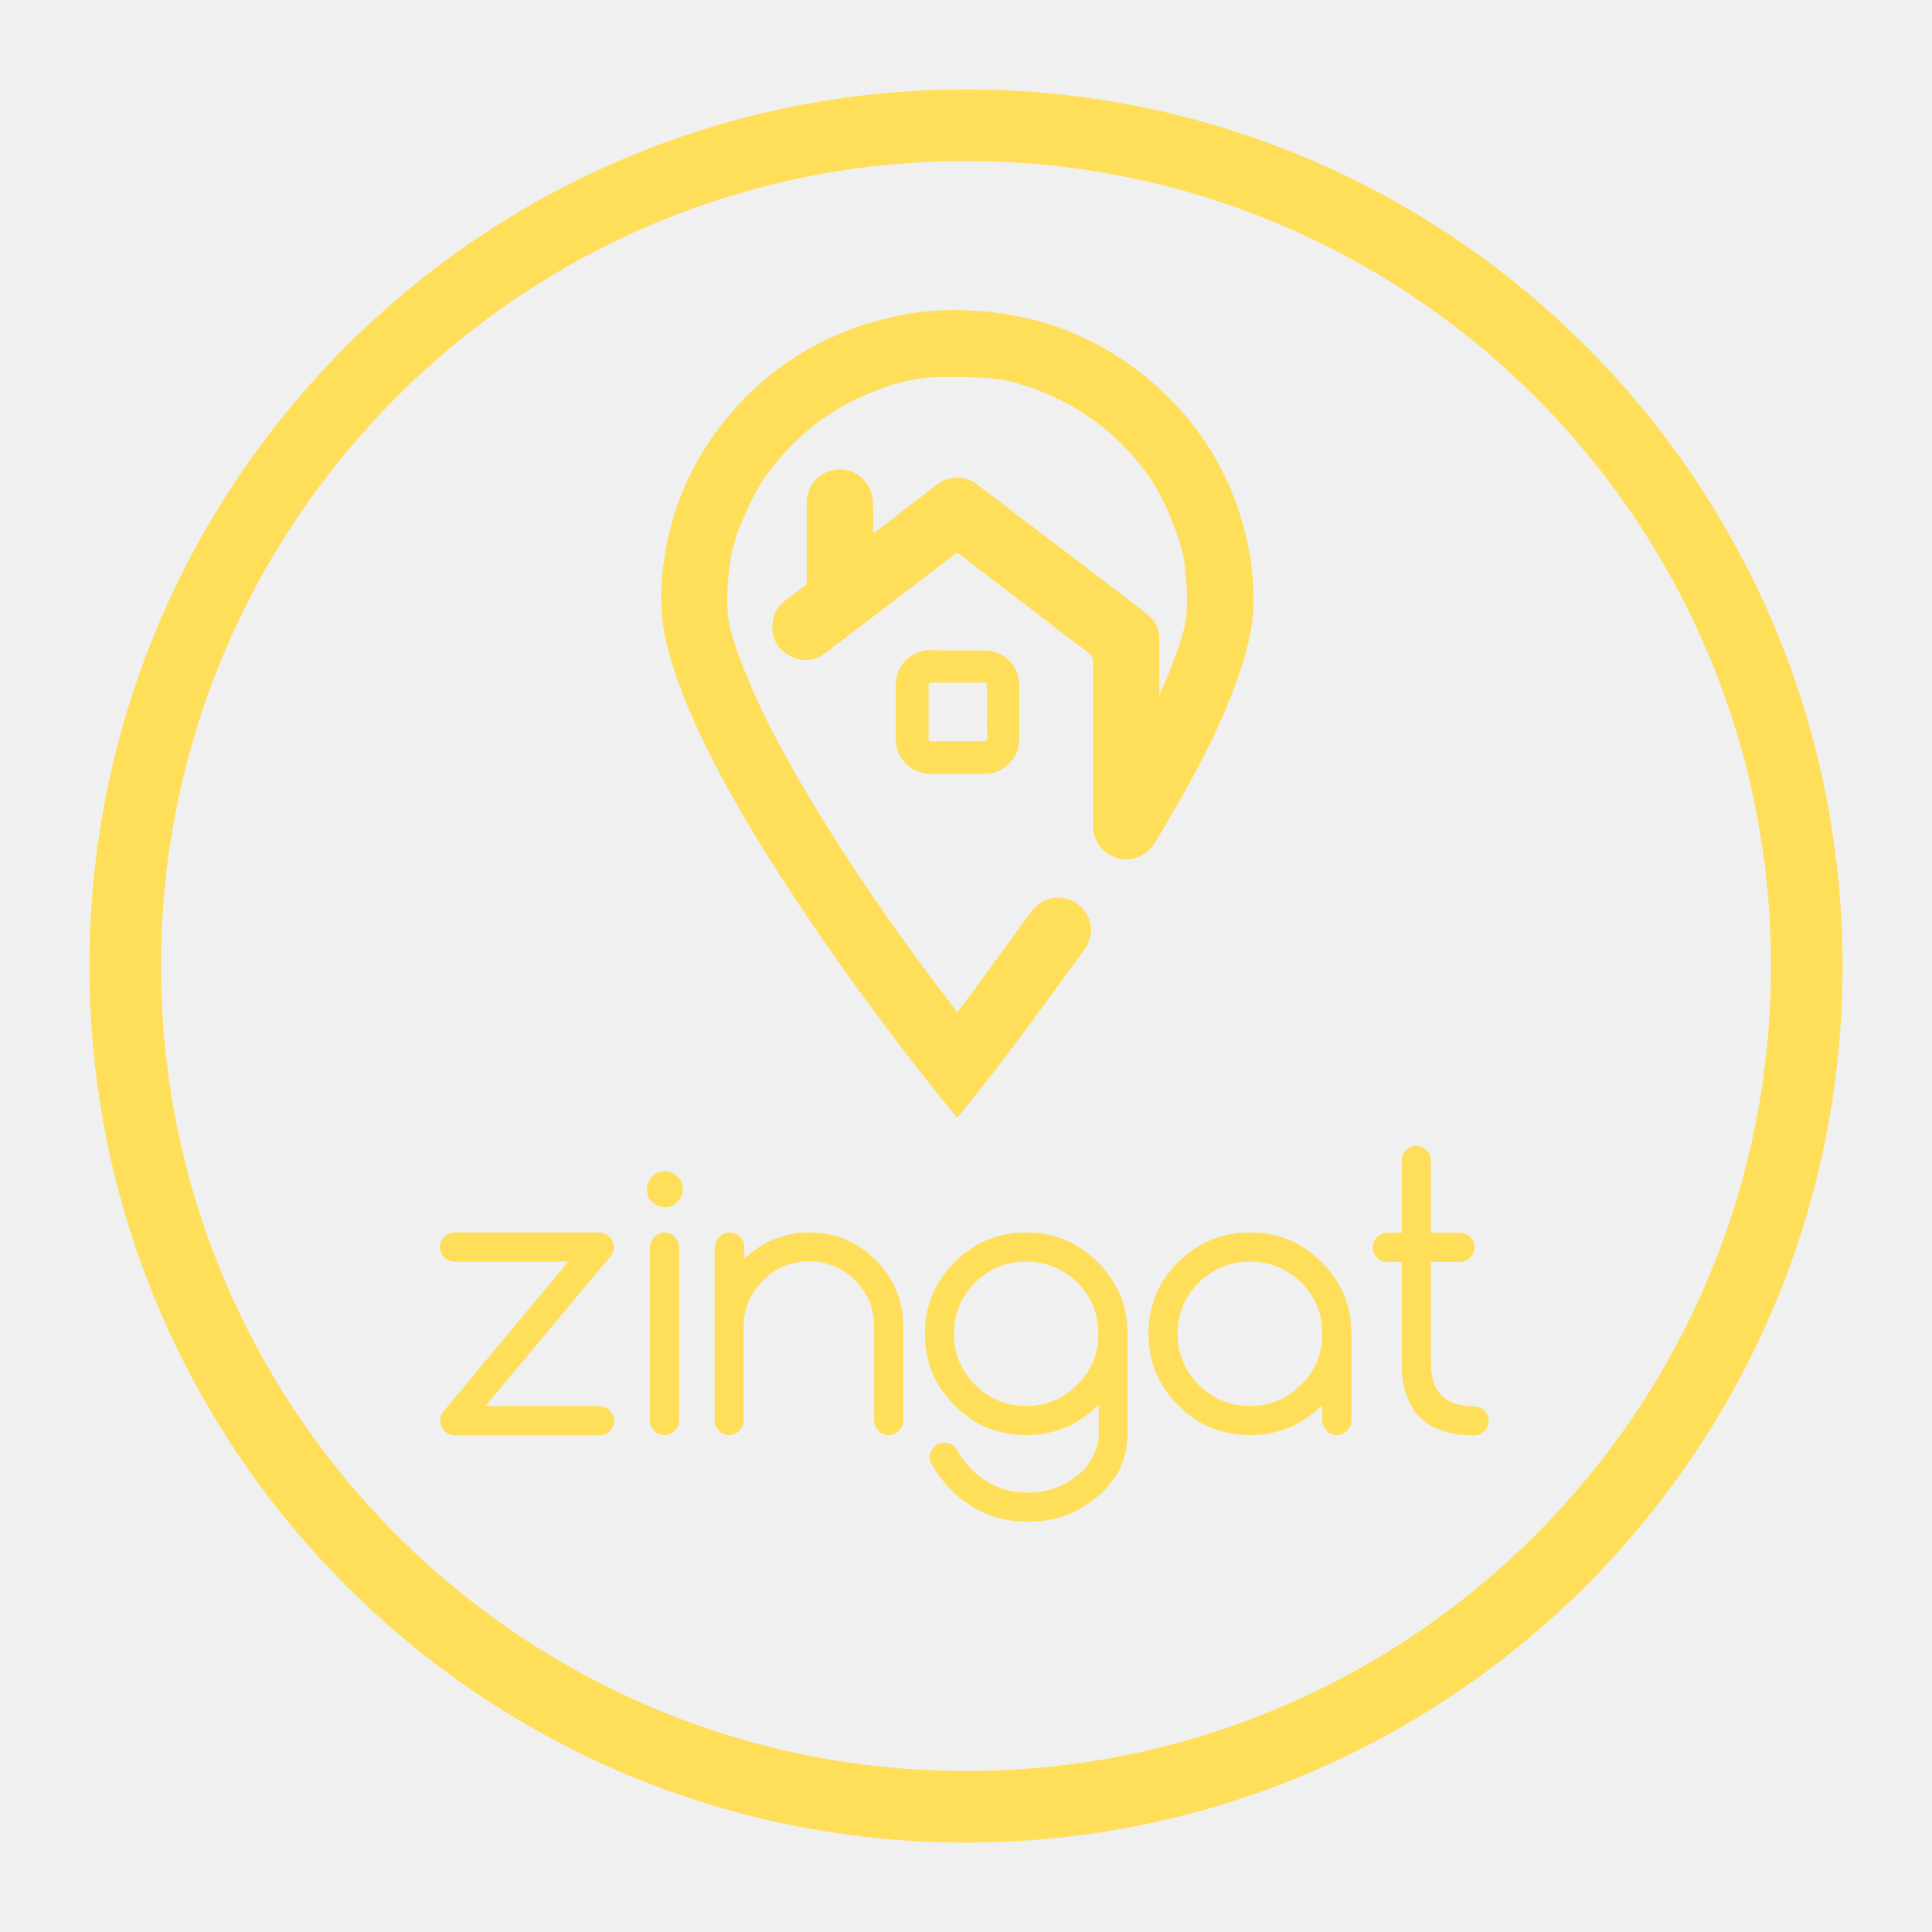
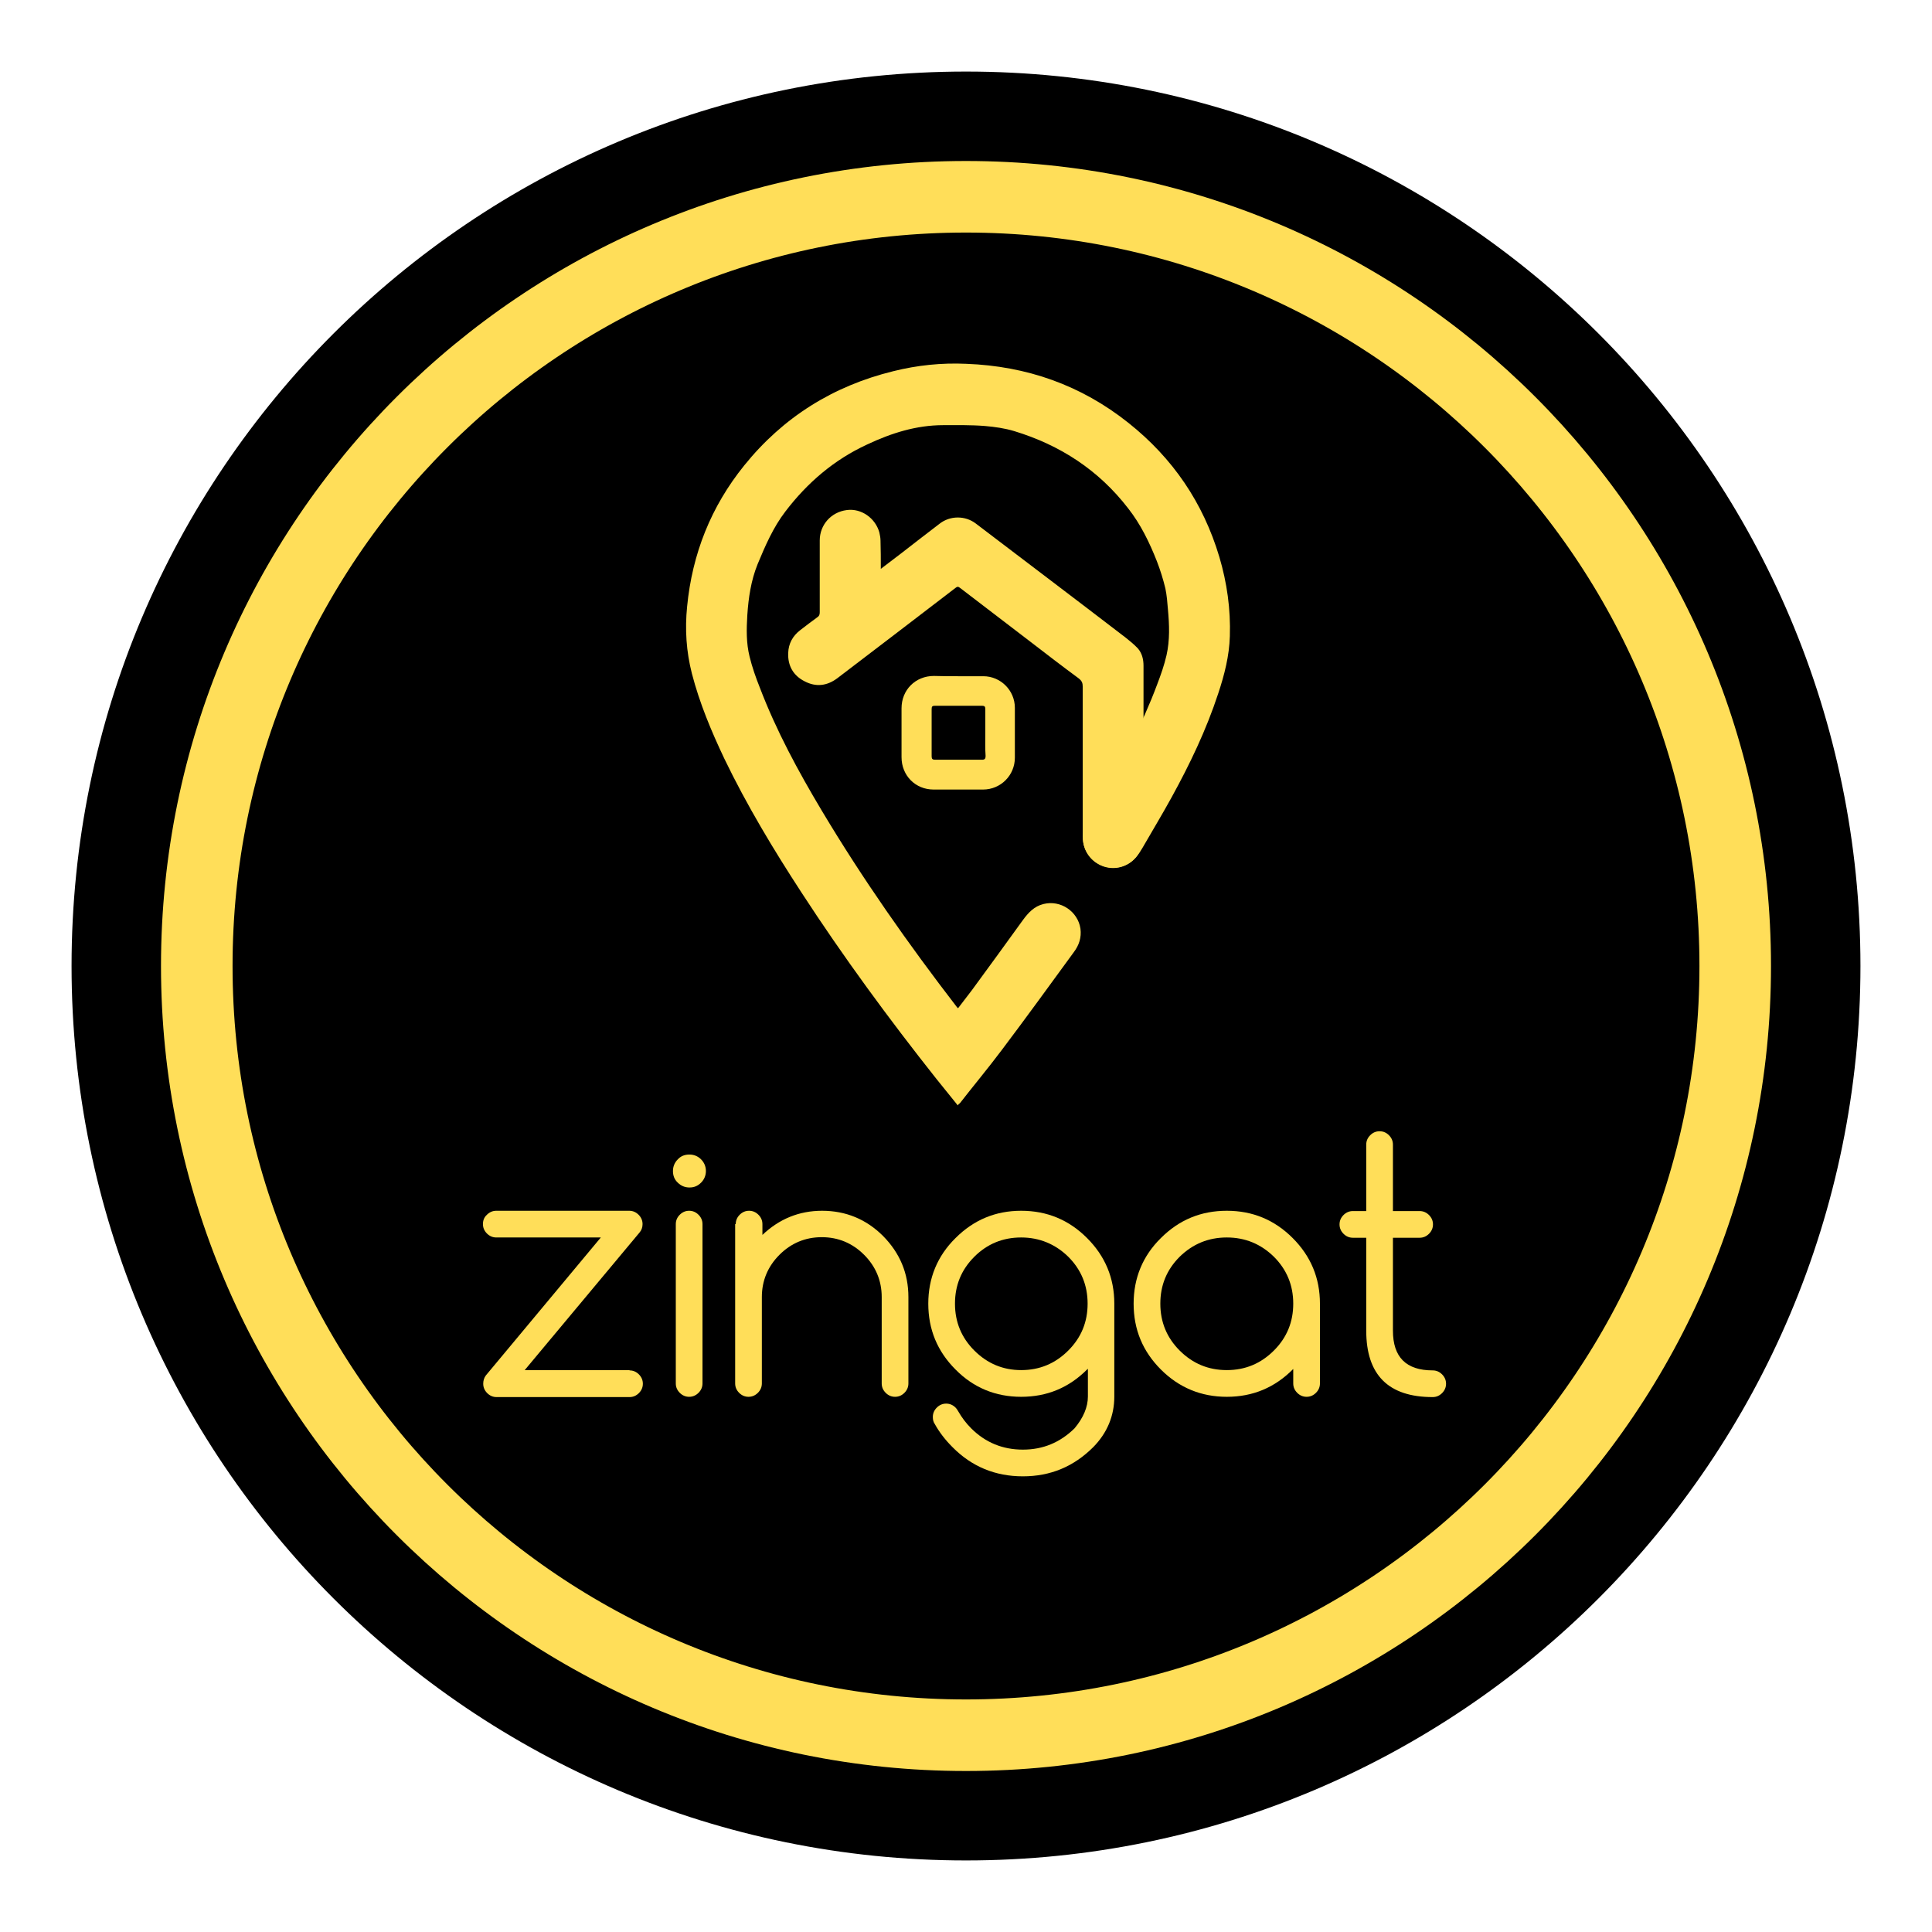
<svg xmlns="http://www.w3.org/2000/svg" width="1080" zoomAndPan="magnify" viewBox="0 0 810 810" height="1080" preserveAspectRatio="xMidYMid meet" version="1.0">
  <defs>
-     <clipPath id="87c7204114">
-       <path d="M 37.5 37.5 L 772.5 37.5 L 772.5 772.5 L 37.5 772.5 Z M 37.5 37.5 " clip-rule="nonzero" />
+     <clipPath id="b09093d3ad">
+       <path d="M 30 30 L 780 30 L 780 780 L 30 780 Z M 30 30 " clip-rule="nonzero" />
    </clipPath>
-     <clipPath id="10c049b1fd">
-       <path d="M 405 37.5 C 202.035 37.5 37.5 202.035 37.5 405 C 37.5 607.965 202.035 772.5 405 772.5 C 607.965 772.5 772.5 607.965 772.5 405 C 772.5 202.035 607.965 37.5 405 37.5 Z M 405 37.5 " clip-rule="nonzero" />
+     <clipPath id="d711379acd">
+       <path d="M 405 30 C 197.895 30 30 197.895 30 405 C 30 612.105 197.895 780 405 780 C 612.105 780 780 612.105 780 405 C 780 197.895 612.105 30 405 30 Z M 405 30 " clip-rule="nonzero" />
+     </clipPath>
+     <clipPath id="7d8d75fcb7">
+       <path d="M 67.5 67.5 L 742.5 67.5 L 742.5 742.5 L 67.5 742.5 Z M 67.5 67.5 " clip-rule="nonzero" />
+     </clipPath>
+     <clipPath id="648a81f130">
+       <path d="M 405 67.5 C 218.605 67.5 67.5 218.605 67.5 405 C 67.5 591.395 218.605 742.5 405 742.5 C 591.395 742.5 742.5 591.395 742.5 405 C 742.5 218.605 591.395 67.5 405 67.5 Z M 405 67.5 " clip-rule="nonzero" />
    </clipPath>
  </defs>
-   <path fill="#ffde59" d="M 401.242 468.625 C 398 464.609 394.758 460.59 391.52 456.57 C 369.734 429.082 348.988 400.816 329.93 371.512 C 317.094 351.805 304.906 331.578 294.664 310.312 C 288.699 297.738 283.383 285.031 279.883 271.547 C 277.289 261.434 276.641 251.32 277.676 240.945 C 280.012 216.828 288.57 195.309 303.738 176.508 C 321.504 154.465 344.32 140.203 371.809 133.461 C 382.699 130.738 393.852 129.57 405.133 130.09 C 432.75 131.125 457.516 139.812 479.168 157.059 C 499.395 173.137 513.266 193.492 520.656 218.258 C 524.16 230.055 525.844 242.113 525.453 254.43 C 525.195 263.379 522.992 272.066 520.141 280.621 C 514.691 297.219 507.172 312.906 498.746 328.207 C 494.465 335.984 489.93 343.508 485.52 351.156 C 484.742 352.453 483.965 353.621 483.055 354.785 C 478.906 360.363 471.258 361.918 465.293 358.418 C 459.199 354.918 456.605 347.266 459.59 341.043 C 461.535 337.023 463.996 333.133 466.332 329.242 C 476.184 312.258 485.391 294.883 492.262 276.473 C 493.949 272.066 495.504 267.656 496.543 263.117 C 498.098 256.246 497.836 249.246 497.188 242.242 C 496.93 239 496.672 235.762 496.023 232.648 C 494.984 228.371 493.688 224.219 492.133 220.199 C 488.762 211.645 484.742 203.344 479.039 196.086 C 465.551 178.582 447.918 167.172 427.043 160.816 C 422.766 159.52 418.227 158.871 413.688 158.484 C 407.336 157.965 400.984 158.094 394.629 158.094 C 382.312 158.094 370.902 161.727 359.883 166.91 C 344.711 173.914 332.523 184.414 322.539 197.512 C 316.965 204.773 313.332 213.199 309.832 221.629 C 306.852 229.02 305.684 236.926 305.164 244.836 C 304.777 251.191 304.645 257.543 306.203 263.766 C 307.371 268.562 309.055 273.359 310.871 277.898 C 318.391 297.605 328.375 316.02 339.137 334.043 C 357.805 365.289 378.68 394.98 400.852 423.766 C 400.984 423.895 401.113 424.023 401.371 424.285 C 403.574 421.43 405.652 418.707 407.727 415.984 C 415.504 405.352 423.285 394.723 430.934 384.09 C 433.398 380.719 436.121 377.734 440.398 376.699 C 448.18 374.754 456.086 380.07 457.254 387.98 C 457.773 392 456.605 395.5 454.273 398.609 C 443.383 413.523 432.488 428.562 421.34 443.344 C 415.117 451.641 408.504 459.551 402.148 467.719 C 401.762 467.848 401.5 468.238 401.242 468.625 Z M 401.242 468.625 " fill-opacity="1" fill-rule="evenodd" />
-   <path fill="#ffde59" d="M 366.105 223.703 C 372.328 219.035 378.164 214.496 383.996 209.957 C 386.98 207.625 389.961 205.422 392.945 203.086 C 397.742 199.324 404.613 199.324 409.41 202.957 C 432.23 220.332 455.051 237.574 477.871 255.078 C 479.816 256.637 481.762 258.191 483.445 260.008 C 485.391 262.211 486.039 265.062 486.039 267.914 C 486.039 293.977 486.039 320.168 486.039 346.23 C 486.039 353.359 480.465 359.453 473.332 360.102 C 466.07 360.621 459.719 355.695 458.551 348.562 C 458.422 347.656 458.293 346.617 458.293 345.711 C 458.293 323.02 458.293 300.199 458.293 277.512 C 458.293 275.824 457.902 274.789 456.348 273.621 C 448.957 268.176 441.566 262.469 434.305 256.895 C 423.672 248.727 412.91 240.559 402.281 232.391 C 401.5 231.742 400.984 231.742 400.203 232.391 C 382.312 246.133 364.289 259.875 346.266 273.621 C 341.598 277.121 336.543 277.77 331.355 275.047 C 326.168 272.453 323.578 267.914 323.836 262.082 C 323.965 257.801 325.91 254.301 329.281 251.707 C 331.875 249.633 334.598 247.688 337.191 245.742 C 337.969 245.227 338.227 244.578 338.227 243.539 C 338.227 232.648 338.227 221.629 338.227 210.734 C 338.227 203.605 343.414 197.77 350.547 196.863 C 357.156 195.953 363.641 200.492 365.457 207.105 C 365.715 208.273 365.977 209.57 365.977 210.867 C 366.105 215.016 366.105 219.293 366.105 223.703 Z M 366.105 223.703 " fill-opacity="1" fill-rule="evenodd" />
-   <path fill="#ffde59" d="M 401.5 272.711 C 405.262 272.711 409.152 272.711 412.91 272.711 C 420.82 272.711 427.305 279.195 427.305 287.105 C 427.305 294.754 427.305 302.273 427.305 309.926 C 427.305 317.965 420.82 324.445 412.781 324.445 C 405.262 324.445 397.742 324.445 390.223 324.445 C 381.922 324.445 375.57 318.094 375.57 309.664 C 375.57 302.273 375.57 294.883 375.57 287.363 C 375.57 278.938 381.922 272.582 390.352 272.582 C 394.109 272.711 397.871 272.711 401.5 272.711 Z M 413.82 298.645 C 413.82 295.016 413.82 291.254 413.82 287.625 C 413.82 286.586 413.43 286.199 412.395 286.199 C 405.133 286.199 398 286.199 390.738 286.199 C 389.574 286.199 389.312 286.586 389.312 287.754 C 389.312 294.883 389.312 302.145 389.312 309.277 C 389.312 310.445 389.703 310.832 390.871 310.832 C 398 310.832 405.262 310.832 412.395 310.832 C 413.559 310.832 413.949 310.312 413.949 309.148 C 413.688 305.645 413.82 302.145 413.82 298.645 Z M 413.82 298.645 " fill-opacity="1" fill-rule="evenodd" />
-   <path fill="#ffde59" d="M 251.383 589.613 C 253.066 589.613 254.492 590.262 255.66 591.426 C 256.828 592.594 257.477 594.02 257.477 595.707 C 257.477 597.391 256.828 598.816 255.66 599.984 C 254.492 601.152 253.066 601.801 251.383 601.801 L 190.703 601.801 C 189.016 601.801 187.59 601.152 186.422 599.984 C 185.254 598.816 184.605 597.391 184.605 595.707 C 184.605 594.281 184.996 592.984 185.773 591.945 L 238.285 528.93 L 190.57 528.93 C 188.887 528.93 187.461 528.281 186.293 527.117 C 185.125 525.949 184.477 524.523 184.477 522.836 C 184.477 521.152 184.996 519.727 186.293 518.559 C 187.461 517.391 188.887 516.742 190.57 516.742 L 251.25 516.742 C 252.938 516.742 254.363 517.391 255.531 518.559 C 256.699 519.727 257.348 521.152 257.348 522.836 C 257.348 524.395 256.828 525.691 255.918 526.727 L 203.539 589.48 L 251.383 589.48 Z M 251.383 589.613 " fill-opacity="1" fill-rule="nonzero" />
-   <path fill="#ffde59" d="M 286.258 498.59 C 286.258 500.664 285.48 502.48 284.055 503.906 C 282.5 505.465 280.812 506.113 278.738 506.113 C 276.664 506.113 274.852 505.332 273.422 503.906 C 271.867 502.48 271.219 500.664 271.219 498.59 C 271.219 496.516 271.996 494.703 273.422 493.273 C 274.852 491.719 276.664 491.07 278.738 491.07 C 280.812 491.07 282.629 491.848 284.055 493.273 C 285.48 494.703 286.258 496.516 286.258 498.59 Z M 272.516 522.836 C 272.516 521.152 273.164 519.727 274.332 518.559 C 275.496 517.391 276.926 516.742 278.609 516.742 C 280.297 516.742 281.723 517.391 282.887 518.559 C 284.055 519.727 284.703 521.152 284.703 522.836 L 284.703 595.574 C 284.703 597.262 284.055 598.688 282.887 599.855 C 281.723 601.023 280.297 601.668 278.609 601.668 C 276.926 601.668 275.496 601.023 274.332 599.855 C 273.164 598.688 272.516 597.262 272.516 595.574 Z M 272.516 522.836 " fill-opacity="1" fill-rule="nonzero" />
-   <path fill="#ffde59" d="M 299.875 522.836 C 299.875 521.152 300.523 519.727 301.688 518.559 C 302.855 517.391 304.281 516.742 305.969 516.742 C 307.652 516.742 309.078 517.391 310.246 518.559 C 311.414 519.727 312.062 521.152 312.062 522.836 L 312.062 527.766 C 319.711 520.504 328.789 516.742 339.289 516.742 C 350.18 516.742 359.516 520.633 367.168 528.281 C 374.816 536.062 378.707 545.27 378.707 556.16 L 378.707 595.574 C 378.707 597.262 378.059 598.688 376.891 599.855 C 375.723 601.023 374.297 601.668 372.613 601.668 C 370.926 601.668 369.5 601.023 368.332 599.855 C 367.168 598.688 366.52 597.262 366.52 595.574 L 366.52 556.16 C 366.52 548.641 363.797 542.156 358.48 536.84 C 353.164 531.523 346.68 528.801 339.16 528.801 C 331.641 528.801 325.156 531.523 319.84 536.84 C 314.523 542.156 311.801 548.641 311.801 556.16 L 311.801 595.574 C 311.801 597.262 311.152 598.688 309.988 599.855 C 308.82 601.023 307.395 601.668 305.707 601.668 C 304.023 601.668 302.598 601.023 301.43 599.855 C 300.262 598.688 299.613 597.262 299.613 595.574 L 299.613 522.836 Z M 299.875 522.836 " fill-opacity="1" fill-rule="nonzero" />
-   <path fill="#ffde59" d="M 460.52 588.965 C 460.391 589.094 460.262 589.223 460.262 589.223 C 451.965 597.52 441.98 601.672 430.18 601.672 C 418.512 601.672 408.398 597.52 400.23 589.223 C 391.93 580.926 387.781 570.941 387.781 559.141 C 387.781 547.473 391.93 537.359 400.23 529.191 C 408.527 520.895 418.512 516.742 430.18 516.742 C 441.98 516.742 451.965 520.895 460.262 529.191 C 468.559 537.488 472.707 547.473 472.707 559.141 L 472.707 601.539 C 472.707 610.355 469.469 618.137 463.113 624.621 C 454.168 633.566 443.535 637.973 430.957 637.973 C 418.383 637.973 407.621 633.566 398.805 624.621 C 395.562 621.379 392.84 617.879 390.766 614.117 C 390.117 613.211 389.855 612.172 389.855 610.875 C 389.855 609.191 390.504 607.766 391.672 606.598 C 392.84 605.43 394.266 604.781 395.949 604.781 C 397.637 604.781 399.062 605.43 400.23 606.598 C 400.746 607.117 401.137 607.766 401.527 608.414 C 403.082 611.137 405.027 613.727 407.359 616.062 C 413.844 622.543 421.754 625.785 430.957 625.785 C 440.164 625.785 447.945 622.543 454.555 616.062 C 458.574 611.266 460.648 606.336 460.648 601.539 L 460.648 588.965 Z M 430.18 528.93 C 421.754 528.93 414.621 531.914 408.785 537.75 C 402.824 543.711 399.969 550.844 399.969 559.141 C 399.969 567.57 402.953 574.699 408.785 580.535 C 414.75 586.5 421.883 589.48 430.18 589.48 C 438.609 589.48 445.738 586.5 451.703 580.535 C 457.668 574.57 460.52 567.441 460.52 559.141 C 460.52 550.715 457.539 543.582 451.703 537.75 C 445.738 531.914 438.48 528.93 430.18 528.93 Z M 430.18 528.93 " fill-opacity="1" fill-rule="nonzero" />
-   <path fill="#ffde59" d="M 554.395 588.965 C 545.965 597.52 535.852 601.668 524.055 601.668 C 512.383 601.668 502.27 597.52 493.973 589.223 C 485.676 580.926 481.523 570.941 481.523 559.141 C 481.523 547.473 485.676 537.359 493.973 529.191 C 502.27 520.895 512.254 516.742 524.055 516.742 C 535.852 516.742 545.836 520.895 554.133 529.191 C 562.434 537.488 566.582 547.473 566.582 559.141 L 566.582 595.574 C 566.582 597.262 565.934 598.688 564.766 599.855 C 563.598 601.023 562.172 601.668 560.488 601.668 C 558.801 601.668 557.375 601.023 556.207 599.855 C 555.043 598.688 554.395 597.262 554.395 595.574 Z M 524.055 528.93 C 515.625 528.93 508.496 531.914 502.531 537.75 C 496.566 543.711 493.715 550.844 493.715 559.141 C 493.715 567.57 496.695 574.699 502.531 580.535 C 508.496 586.5 515.625 589.48 524.055 589.48 C 532.48 589.48 539.613 586.5 545.578 580.535 C 551.539 574.57 554.395 567.441 554.395 559.141 C 554.395 550.715 551.41 543.582 545.578 537.75 C 539.613 531.914 532.48 528.93 524.055 528.93 Z M 524.055 528.93 " fill-opacity="1" fill-rule="nonzero" />
-   <path fill="#ffde59" d="M 618.055 589.613 C 619.742 589.613 621.168 590.262 622.336 591.426 C 623.5 592.594 624.148 594.02 624.148 595.707 C 624.148 597.391 623.5 598.816 622.336 599.984 C 621.168 601.152 619.742 601.801 618.055 601.801 C 597.828 601.801 587.715 591.688 587.715 571.461 L 587.715 529.062 L 581.621 529.062 C 579.938 529.062 578.512 528.414 577.344 527.246 C 576.176 526.078 575.527 524.652 575.527 522.969 C 575.527 521.281 576.176 519.855 577.344 518.688 C 578.512 517.52 579.938 516.875 581.621 516.875 L 587.715 516.875 L 587.715 486.531 C 587.715 484.848 588.363 483.422 589.531 482.254 C 590.699 481.086 592.125 480.438 593.809 480.438 C 595.496 480.438 596.922 481.086 598.09 482.254 C 599.254 483.422 599.902 484.848 599.902 486.531 L 599.902 516.875 L 612.09 516.875 C 613.777 516.875 615.203 517.52 616.371 518.688 C 617.539 519.855 618.184 521.281 618.184 522.969 C 618.184 524.652 617.539 526.078 616.371 527.246 C 615.203 528.414 613.777 529.062 612.09 529.062 L 599.902 529.062 L 599.902 571.461 C 599.902 583.52 605.867 589.613 618.055 589.613 Z M 618.055 589.613 " fill-opacity="1" fill-rule="nonzero" />
-   <g clip-path="url(#87c7204114)">
-     <g clip-path="url(#10c049b1fd)">
-       <path stroke-linecap="butt" transform="matrix(0.75, 0, 0, 0.75, 37.5, 37.50002)" fill="none" stroke-linejoin="miter" d="M 490 -0 C 219.38 -0 -0 219.38 -0 490 C -0 760.62 219.38 980 490 980 C 760.62 980 980 760.62 980 490 C 980 219.38 760.62 -0 490 -0 Z M 490 -0 " stroke="#ffde59" stroke-width="80" stroke-opacity="1" stroke-miterlimit="4" />
+   <rect x="-81" width="972" fill="#ffffff" y="-81" height="972" fill-opacity="1" />
+   <rect x="-81" width="972" fill="#ffffff" y="-81" height="972" fill-opacity="1" />
+   <g clip-path="url(#b09093d3ad)">
+     <g clip-path="url(#d711379acd)">
+       <path fill="#000000" d="M 30 30 L 780 30 L 780 780 L 30 780 Z M 30 30 " fill-opacity="1" fill-rule="nonzero" />
+     </g>
+   </g>
+   <path fill="#ffde59" d="M 401.551 463.434 C 398.57 459.742 395.594 456.051 392.617 452.359 C 372.613 427.113 353.562 401.156 336.059 374.246 C 324.27 356.148 313.078 337.57 303.668 318.043 C 298.191 306.492 293.309 294.824 290.094 282.441 C 287.715 273.152 287.117 263.863 288.07 254.34 C 290.215 232.191 298.074 212.426 312.004 195.16 C 328.316 174.918 349.273 161.816 374.52 155.625 C 384.52 153.125 394.762 152.055 405.121 152.531 C 430.484 153.484 453.227 161.461 473.113 177.297 C 491.688 192.062 504.43 210.758 511.215 233.5 C 514.43 244.336 515.98 255.41 515.621 266.723 C 515.383 274.938 513.359 282.918 510.738 290.773 C 505.738 306.016 498.832 320.426 491.094 334.477 C 487.164 341.621 482.996 348.527 478.945 355.551 C 478.234 356.742 477.52 357.812 476.684 358.887 C 472.875 364.008 465.848 365.434 460.371 362.219 C 454.773 359.004 452.395 351.98 455.133 346.266 C 456.918 342.574 459.18 339 461.324 335.43 C 470.375 319.828 478.828 303.875 485.141 286.965 C 486.688 282.918 488.117 278.867 489.07 274.699 C 490.496 268.391 490.258 261.961 489.664 255.531 C 489.426 252.551 489.188 249.574 488.594 246.719 C 487.641 242.789 486.449 238.977 485.02 235.285 C 481.926 227.43 478.234 219.809 472.992 213.141 C 460.609 197.062 444.414 186.586 425.246 180.75 C 421.316 179.559 417.148 178.965 412.98 178.605 C 407.145 178.133 401.312 178.25 395.477 178.25 C 384.164 178.25 373.684 181.586 363.562 186.348 C 349.633 192.777 338.441 202.422 329.27 214.449 C 324.152 221.117 320.816 228.855 317.602 236.598 C 314.863 243.383 313.793 250.648 313.316 257.91 C 312.957 263.746 312.84 269.578 314.266 275.297 C 315.34 279.703 316.887 284.105 318.555 288.273 C 325.461 306.375 334.629 323.281 344.512 339.832 C 361.66 368.531 380.828 395.797 401.191 422.234 C 401.312 422.352 401.43 422.473 401.668 422.711 C 403.691 420.09 405.598 417.59 407.504 415.09 C 414.648 405.324 421.793 395.562 428.816 385.797 C 431.078 382.699 433.578 379.961 437.508 379.008 C 444.652 377.223 451.918 382.105 452.988 389.367 C 453.465 393.059 452.395 396.273 450.25 399.133 C 440.246 412.828 430.246 426.641 420.004 440.215 C 414.289 447.836 408.219 455.098 402.383 462.598 C 402.023 462.719 401.785 463.074 401.551 463.434 Z M 401.551 463.434 " fill-opacity="1" fill-rule="evenodd" />
+   <path fill="#ffde59" d="M 369.281 238.5 C 374.996 234.215 380.355 230.047 385.711 225.879 C 388.449 223.738 391.188 221.711 393.93 219.57 C 398.332 216.117 404.645 216.117 409.051 219.449 C 430.008 235.406 450.965 251.242 471.922 267.316 C 473.707 268.746 475.492 270.176 477.043 271.844 C 478.828 273.867 479.422 276.488 479.422 279.105 C 479.422 303.039 479.422 327.094 479.422 351.027 C 479.422 357.574 474.305 363.172 467.754 363.77 C 461.086 364.242 455.25 359.719 454.18 353.172 C 454.062 352.336 453.941 351.383 453.941 350.551 C 453.941 329.711 453.941 308.754 453.941 287.918 C 453.941 286.371 453.586 285.418 452.156 284.344 C 445.367 279.344 438.582 274.105 431.914 268.984 C 422.148 261.484 412.266 253.98 402.5 246.48 C 401.785 245.883 401.312 245.883 400.598 246.48 C 384.164 259.102 367.613 271.723 351.062 284.344 C 346.773 287.559 342.129 288.156 337.367 285.656 C 332.605 283.273 330.223 279.105 330.461 273.746 C 330.582 269.816 332.367 266.602 335.461 264.223 C 337.844 262.316 340.344 260.531 342.727 258.746 C 343.441 258.27 343.68 257.672 343.68 256.719 C 343.68 246.719 343.68 236.598 343.68 226.594 C 343.68 220.047 348.441 214.688 354.992 213.852 C 361.062 213.02 367.016 217.188 368.684 223.262 C 368.922 224.332 369.16 225.523 369.16 226.715 C 369.281 230.523 369.281 234.453 369.281 238.5 Z M 369.281 238.5 " fill-opacity="1" fill-rule="evenodd" />
+   <path fill="#ffde59" d="M 401.785 283.512 C 405.238 283.512 408.812 283.512 412.266 283.512 C 419.527 283.512 425.484 289.465 425.484 296.73 C 425.484 303.754 425.484 310.66 425.484 317.688 C 425.484 325.07 419.527 331.023 412.145 331.023 C 405.238 331.023 398.332 331.023 391.426 331.023 C 383.809 331.023 377.973 325.188 377.973 317.449 C 377.973 310.66 377.973 303.875 377.973 296.969 C 377.973 289.227 383.809 283.395 391.547 283.395 C 395 283.512 398.453 283.512 401.785 283.512 Z M 413.098 307.328 C 413.098 303.992 413.098 300.539 413.098 297.207 C 413.098 296.254 412.742 295.895 411.789 295.895 C 405.121 295.895 398.57 295.895 391.902 295.895 C 390.832 295.895 390.594 296.254 390.594 297.324 C 390.594 303.875 390.594 310.543 390.594 317.09 C 390.594 318.164 390.953 318.52 392.023 318.52 C 398.57 318.52 405.238 318.52 411.789 318.52 C 412.859 318.52 413.219 318.043 413.219 316.973 C 412.98 313.758 413.098 310.543 413.098 307.328 Z M 413.098 307.328 " fill-opacity="1" fill-rule="evenodd" />
+   <path fill="#ffde59" d="M 263.922 574.543 C 265.469 574.543 266.781 575.137 267.852 576.207 C 268.922 577.281 269.52 578.59 269.52 580.137 C 269.52 581.688 268.922 582.996 267.852 584.066 C 266.781 585.141 265.469 585.734 263.922 585.734 L 208.195 585.734 C 206.648 585.734 205.336 585.141 204.266 584.066 C 203.195 582.996 202.598 581.688 202.598 580.137 C 202.598 578.828 202.957 577.637 203.672 576.684 L 251.895 518.816 L 208.074 518.816 C 206.527 518.816 205.219 518.219 204.145 517.148 C 203.074 516.074 202.48 514.766 202.48 513.219 C 202.48 511.672 202.957 510.359 204.145 509.289 C 205.219 508.219 206.527 507.621 208.074 507.621 L 263.801 507.621 C 265.352 507.621 266.66 508.219 267.73 509.289 C 268.805 510.359 269.398 511.672 269.398 513.219 C 269.398 514.648 268.922 515.84 268.09 516.789 L 219.984 574.422 L 263.922 574.422 Z M 263.922 574.543 " fill-opacity="1" fill-rule="nonzero" />
+   <path fill="#ffde59" d="M 295.953 490.953 C 295.953 492.855 295.238 494.523 293.93 495.832 C 292.5 497.262 290.953 497.859 289.047 497.859 C 287.141 497.859 285.473 497.145 284.164 495.832 C 282.734 494.523 282.141 492.855 282.141 490.953 C 282.141 489.047 282.855 487.379 284.164 486.07 C 285.473 484.641 287.141 484.047 289.047 484.047 C 290.953 484.047 292.617 484.758 293.93 486.07 C 295.238 487.379 295.953 489.047 295.953 490.953 Z M 283.332 513.219 C 283.332 511.672 283.926 510.359 284.996 509.289 C 286.07 508.219 287.379 507.621 288.926 507.621 C 290.477 507.621 291.785 508.219 292.855 509.289 C 293.93 510.359 294.523 511.672 294.523 513.219 L 294.523 580.02 C 294.523 581.566 293.93 582.875 292.855 583.949 C 291.785 585.02 290.477 585.617 288.926 585.617 C 287.379 585.617 286.07 585.02 284.996 583.949 C 283.926 582.875 283.332 581.566 283.332 580.02 Z M 283.332 513.219 " fill-opacity="1" fill-rule="nonzero" />
+   <path fill="#ffde59" d="M 308.457 513.219 C 308.457 511.672 309.051 510.359 310.121 509.289 C 311.195 508.219 312.504 507.621 314.051 507.621 C 315.602 507.621 316.91 508.219 317.98 509.289 C 319.055 510.359 319.648 511.672 319.648 513.219 L 319.648 517.742 C 326.672 511.074 335.008 507.621 344.652 507.621 C 354.656 507.621 363.23 511.195 370.254 518.219 C 377.281 525.363 380.852 533.816 380.852 543.82 L 380.852 580.02 C 380.852 581.566 380.258 582.875 379.184 583.949 C 378.113 585.02 376.805 585.617 375.258 585.617 C 373.707 585.617 372.398 585.02 371.328 583.949 C 370.254 582.875 369.66 581.566 369.66 580.02 L 369.66 543.82 C 369.66 536.914 367.16 530.961 362.277 526.078 C 357.395 521.195 351.441 518.695 344.535 518.695 C 337.629 518.695 331.676 521.195 326.793 526.078 C 321.91 530.961 319.41 536.914 319.41 543.82 L 319.41 580.02 C 319.41 581.566 318.816 582.875 317.742 583.949 C 316.672 585.02 315.363 585.617 313.812 585.617 C 312.266 585.617 310.957 585.02 309.883 583.949 C 308.812 582.875 308.219 581.566 308.219 580.02 L 308.219 513.219 Z M 308.457 513.219 " fill-opacity="1" fill-rule="nonzero" />
+   <path fill="#ffde59" d="M 455.988 573.945 C 455.871 574.066 455.75 574.184 455.75 574.184 C 448.129 581.805 438.961 585.617 428.125 585.617 C 417.41 585.617 408.121 581.805 400.617 574.184 C 392.996 566.562 389.188 557.395 389.188 546.559 C 389.188 535.844 393 526.555 400.617 519.055 C 408.238 511.434 417.41 507.621 428.125 507.621 C 438.961 507.621 448.129 511.434 455.75 519.055 C 463.371 526.672 467.18 535.844 467.18 546.559 L 467.18 585.496 C 467.18 593.594 464.203 600.738 458.371 606.691 C 450.152 614.906 440.391 618.957 428.84 618.957 C 417.289 618.957 407.406 614.906 399.309 606.691 C 396.332 603.715 393.832 600.5 391.926 597.047 C 391.332 596.215 391.094 595.262 391.094 594.07 C 391.094 592.523 391.688 591.211 392.762 590.141 C 393.832 589.07 395.141 588.473 396.688 588.473 C 398.238 588.473 399.547 589.07 400.617 590.141 C 401.094 590.617 401.453 591.211 401.809 591.809 C 403.238 594.309 405.023 596.688 407.168 598.832 C 413.121 604.785 420.387 607.762 428.84 607.762 C 437.293 607.762 444.438 604.785 450.512 598.832 C 454.203 594.426 456.105 589.902 456.105 585.496 L 456.105 573.945 Z M 428.125 518.816 C 420.387 518.816 413.836 521.555 408.477 526.91 C 403 532.391 400.379 538.938 400.379 546.559 C 400.379 554.301 403.121 560.848 408.477 566.207 C 413.957 571.684 420.504 574.422 428.125 574.422 C 435.863 574.422 442.414 571.684 447.891 566.207 C 453.367 560.73 455.988 554.18 455.988 546.559 C 455.988 538.82 453.25 532.27 447.891 526.91 C 442.414 521.555 435.746 518.816 428.125 518.816 Z M 428.125 518.816 " fill-opacity="1" fill-rule="nonzero" />
+   <path fill="#ffde59" d="M 542.199 573.945 C 534.457 581.805 525.172 585.617 514.336 585.617 C 503.617 585.617 494.332 581.805 486.711 574.184 C 479.09 566.562 475.277 557.395 475.277 546.559 C 475.277 535.844 479.09 526.555 486.711 519.055 C 494.332 511.434 503.5 507.621 514.336 507.621 C 525.172 507.621 534.34 511.434 541.961 519.055 C 549.582 526.672 553.391 535.844 553.391 546.559 L 553.391 580.02 C 553.391 581.566 552.797 582.875 551.723 583.949 C 550.652 585.02 549.344 585.617 547.793 585.617 C 546.246 585.617 544.938 585.02 543.863 583.949 C 542.793 582.875 542.199 581.566 542.199 580.02 Z M 514.336 518.816 C 506.594 518.816 500.047 521.555 494.566 526.91 C 489.09 532.391 486.473 538.938 486.473 546.559 C 486.473 554.301 489.211 560.848 494.566 566.207 C 500.047 571.684 506.594 574.422 514.336 574.422 C 522.074 574.422 528.625 571.684 534.102 566.207 C 539.578 560.73 542.199 554.18 542.199 546.559 C 542.199 538.82 539.461 532.27 534.102 526.91 C 528.625 521.555 522.074 518.816 514.336 518.816 Z M 514.336 518.816 " fill-opacity="1" fill-rule="nonzero" />
+   <path fill="#ffde59" d="M 600.664 574.543 C 602.211 574.543 603.52 575.137 604.594 576.207 C 605.664 577.281 606.262 578.59 606.262 580.137 C 606.262 581.688 605.664 582.996 604.594 584.066 C 603.52 585.141 602.211 585.734 600.664 585.734 C 582.086 585.734 572.801 576.445 572.801 557.871 L 572.801 518.934 L 567.203 518.934 C 565.656 518.934 564.348 518.34 563.273 517.266 C 562.203 516.195 561.605 514.887 561.605 513.336 C 561.605 511.789 562.203 510.48 563.273 509.406 C 564.348 508.336 565.656 507.742 567.203 507.742 L 572.801 507.742 L 572.801 479.879 C 572.801 478.328 573.395 477.02 574.469 475.949 C 575.539 474.875 576.848 474.281 578.398 474.281 C 579.945 474.281 581.254 474.875 582.324 475.949 C 583.398 477.02 583.992 478.328 583.992 479.879 L 583.992 507.742 L 595.188 507.742 C 596.734 507.742 598.043 508.336 599.117 509.406 C 600.188 510.48 600.781 511.789 600.781 513.336 C 600.781 514.887 600.188 516.195 599.117 517.266 C 598.043 518.34 596.734 518.934 595.188 518.934 L 583.992 518.934 L 583.992 557.871 C 583.992 568.945 589.469 574.543 600.664 574.543 Z M 600.664 574.543 " fill-opacity="1" fill-rule="nonzero" />
+   <g clip-path="url(#7d8d75fcb7)">
+     <g clip-path="url(#648a81f130)">
+       <path stroke-linecap="butt" transform="matrix(1.394898, 0, 0, 1.394898, 67.5, 67.50002)" fill="none" stroke-linejoin="miter" d="M 241.953 -0 C 108.327 -0 -0 108.327 -0 241.953 C -0 375.579 108.327 483.906 241.953 483.906 C 375.579 483.906 483.906 375.579 483.906 241.953 C 483.906 108.327 375.579 -0 241.953 -0 Z M 241.953 -0 " stroke="#ffde59" stroke-width="43.014" stroke-opacity="1" stroke-miterlimit="4" />
    </g>
  </g>
</svg>
